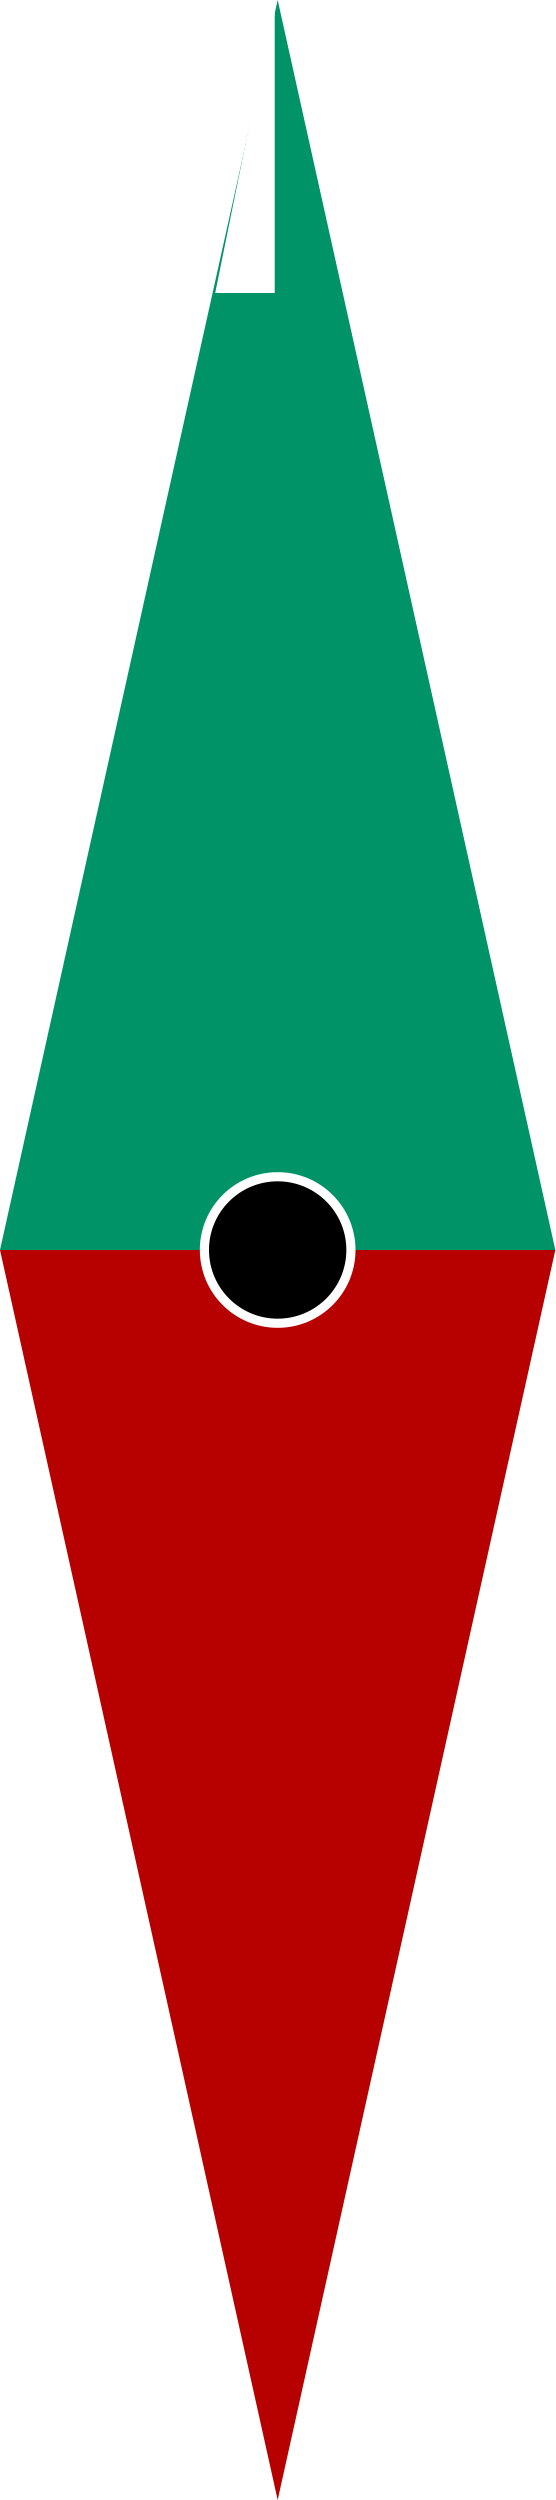
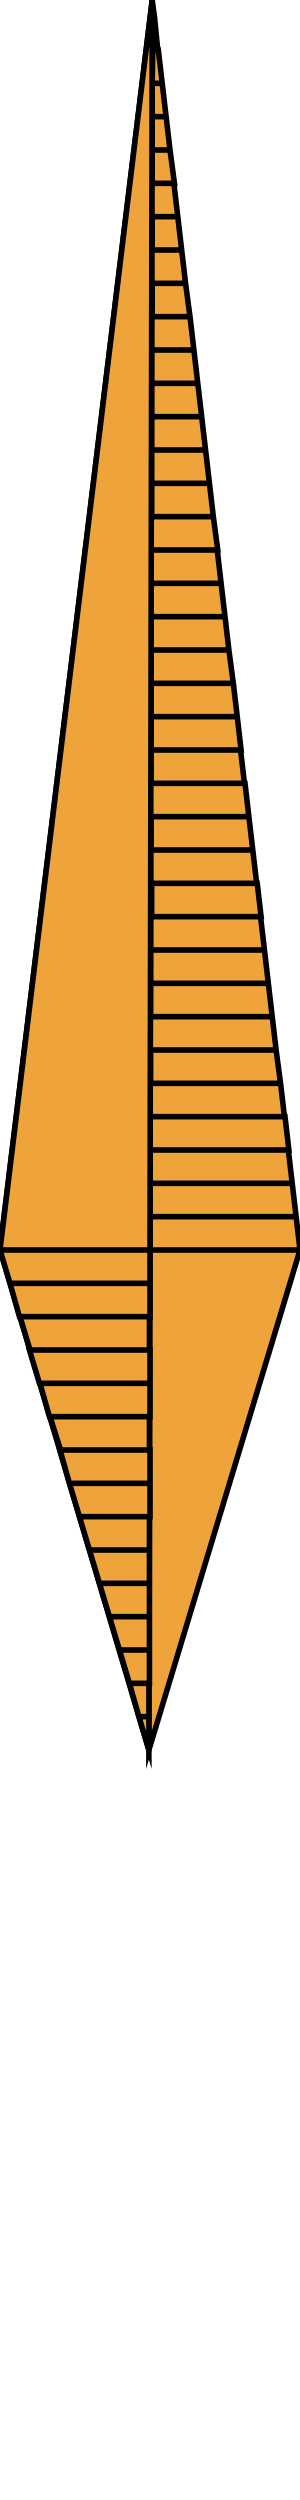
- <svg xmlns="http://www.w3.org/2000/svg" style="isolation:isolate" viewBox="0 0 121.293 546.029" width="121.293" height="546.029">
+ <svg xmlns="http://www.w3.org/2000/svg" style="isolation:isolate" width="54" height="450">
  <defs>
-     <clipPath id="_clipPath_F5hiG0Z2pspCTc3h8gQokuhQlDg8Oibc">
-       <rect width="121.293" height="546.029" />
+     <clipPath id="a">
+       <path d="M0 0h54v450H0z" />
    </clipPath>
  </defs>
-   <g clip-path="url(#_clipPath_F5hiG0Z2pspCTc3h8gQokuhQlDg8Oibc)">
-     <clipPath id="_clipPath_3vXHLMg5UJsWzBu55TZdtrDjHdVepshs">
-       <rect x="0" y="0" width="121.293" height="546.029" transform="matrix(1,0,0,1,0,0)" fill="rgb(255,255,255)" />
-     </clipPath>
-     <g clip-path="url(#_clipPath_3vXHLMg5UJsWzBu55TZdtrDjHdVepshs)">
-       <g>
-         <path d=" M 60.647 546.029 L 0 273.014 L 121.293 273.014 L 60.647 546.029 Z " fill="rgb(183,0,0)" />
-         <path d=" M 60.647 0 L 0 273.014 L 121.293 273.014 L 60.647 0 Z " fill="rgb(0,147,103)" />
-         <circle vector-effect="non-scaling-stroke" cx="60.647" cy="273.014" r="16" fill="rgb(0,0,0)" stroke-width="2" stroke="rgb(255,255,255)" stroke-opacity="100" stroke-linejoin="miter" stroke-linecap="square" stroke-miterlimit="3" />
-       </g>
-     </g>
-     <path d=" M 60 0 L 47 64 L 60 64 L 60 0 Z " fill="rgb(255,255,255)" />
+   <g clip-path="url(#a)" stroke="#000" stroke-miterlimit="10">
+     <path vector-effect="non-scaling-stroke" d="M0 224.9L27.4 0M0 224.9L26.8 315" />
+     <path d="M27.1 159h19.1l-.7-6H27.1v6h0zM27 177h21.3l-.7-6H27.1v6h0zM27.1 165H47l-.7-6h-19v6h0zM27.1 171h20.5l-.7-6H27.1v6h0zM27.1 153h18.4l-.7-6H27.2v6h0zM27.2 123H42l-.8-6h-14v6h0zM27.2 129h15.5l-.7-6H27.2v6h0zM27.2 141H44l-.7-6H27.2v6h0zM27.2 135h16.2l-.7-6H27.2v6h0zM27.2 147h17.6l-.7-6H27v6h0zM27 207H52l-.7-6H27v6h0zM27 213h25.6l-.7-6H27v6h0zM27 219h26.3l-.7-6H27v6h0zM27 183h22l-.7-6H27.1v6h0zM26.8 315L54 225H27l-.2 90h0zM27 225h27l-.7-6H27v6h0zM27 189h22.7l-.7-6H27v6h0zM27 195h23.5l-.8-6H27.1v6h0zM27 201h24.2l-.7-6H27v6h0zM27.2 117h14l-.7-6H27.2v6h0zM27.4 27h3.2l-.7-6h-2.5v6h0zM27.4 33h4l-.8-6h-3.2v6h0zM27.4 39H32l-.7-6h-4v6h0zM27.4 21h2.5l-.7-6h-1.8v6h0zM27.3 45h5.4l-.7-6h-4.6v6h0zM27.3 51h6.1l-.7-6h-5.4v6h0zM27.4 3v6h1l-.6-6h-.4 0zM27.4 15h1.8l-.7-6h-1l-.1 6h0zM27.4 0v3h.4l-.4-3h0zM27.2 111h13.3l-.7-6H27.2v6h0zM27.3 87h10.4l-.7-6h-9.7v6h0zM27.2 93h11.2l-.7-6H27.3v6h0zM27.2 99h12l-.8-6H27.2v6h0zM27.3 57h6.9l-.8-6h-6v6h0zM27.2 105h12.6l-.7-6H27.2v6h0zM27.3 81H37l-.7-6h-9v6h0zM27.3 63h7.6l-.7-6h-6.9v6h0zM27.3 69h8.3l-.7-6h-7.6v6h0zM27.3 75h9l-.7-6h-8.3v6h0z" fill="#EFA43B" vector-effect="non-scaling-stroke" />
+     <path d="M17.9 285h9v-6H16.1l1.8 6zM19.7 291h7.2v-6h-9l1.8 6zM16.1 279h10.8v-6H14.3l1.8 6zM26.8 315v-6H25l1.8 6zM21.5 297h5.4v-6h-7.2l1.8 6zM25 309h1.8v-6h-3.5l1.7 6zM23.3 303h3.6v-6h-5.4l1.8 6zM14.3 273H27v-6H12.5l1.8 6zM3.6 237l1.8 6h21.5v-6H3.6zM1.8 231l1.7 6H27v-6H1.8zM4.5 225H0l1.8 6H27v-6H4.5zM9 255h18v-6H7.2l1.7 6zM10.8 261h16.1v-6H9l1.9 6zM12.5 267H27v-6H10.8l1.7 6zM7.2 249H27v-6H5.3l1.8 6zM0 225h27l.4-225L0 225h0z" fill="#EFA43B" vector-effect="non-scaling-stroke" />
  </g>
</svg>
